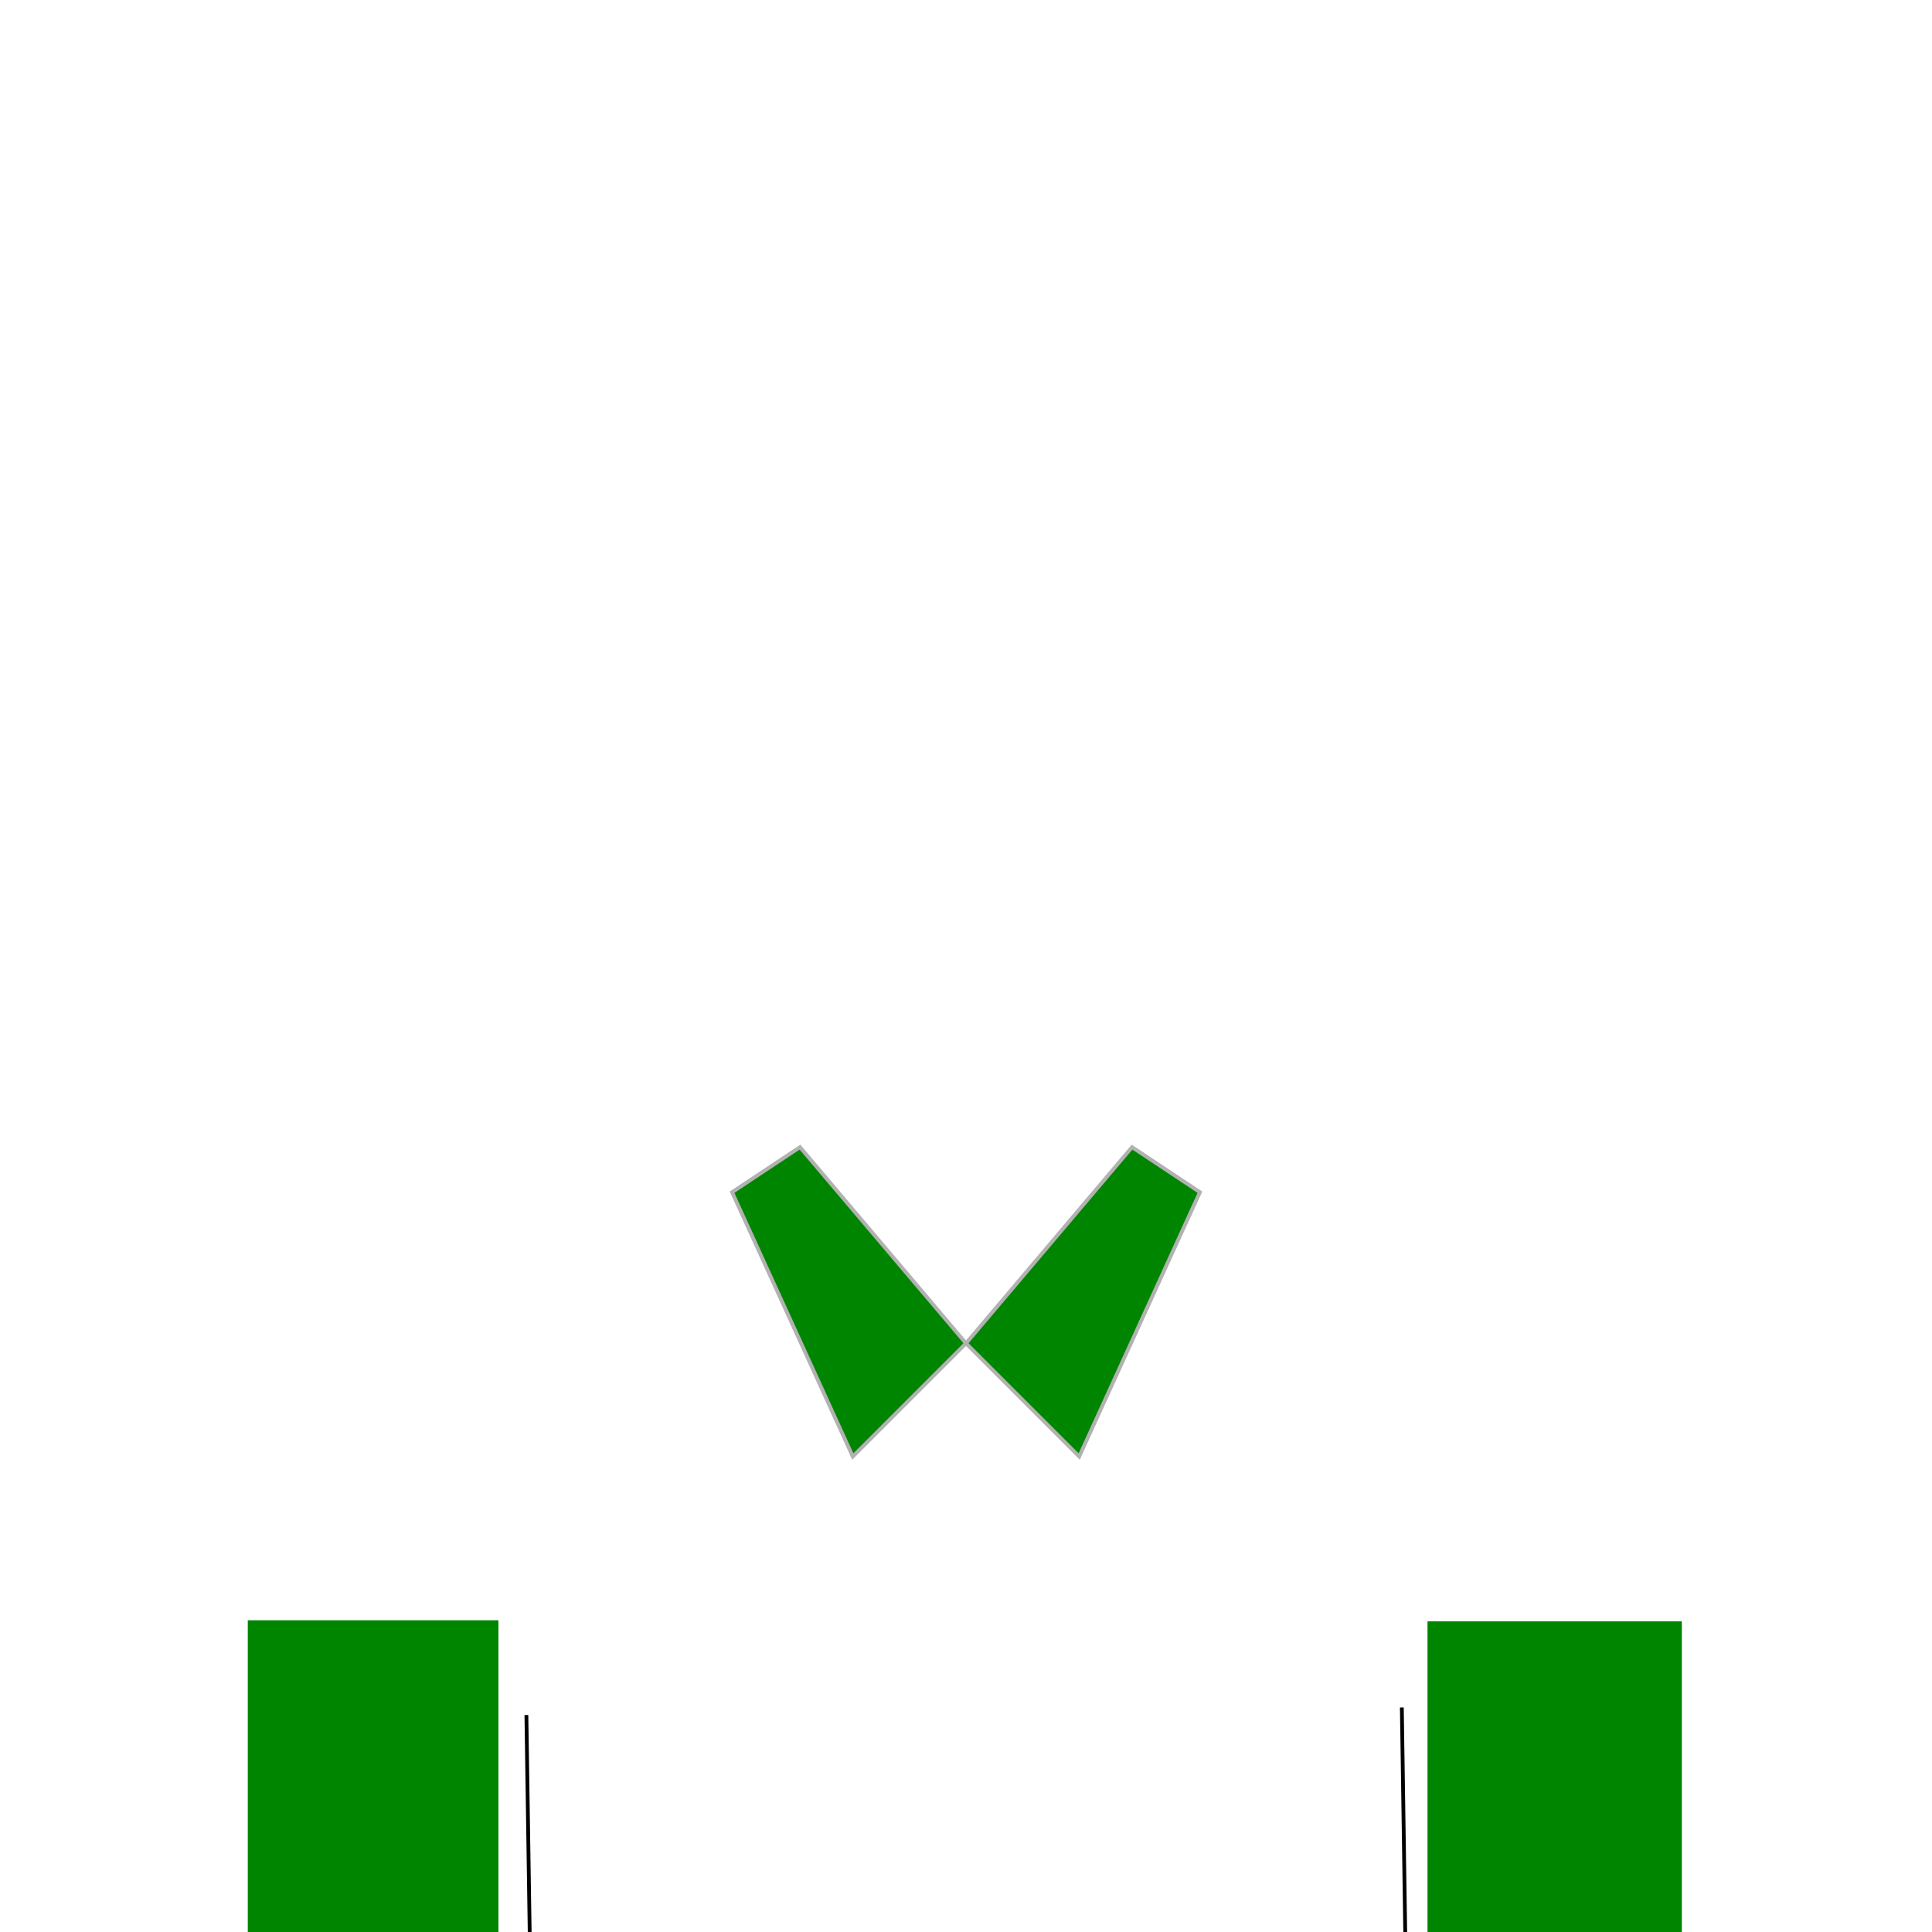
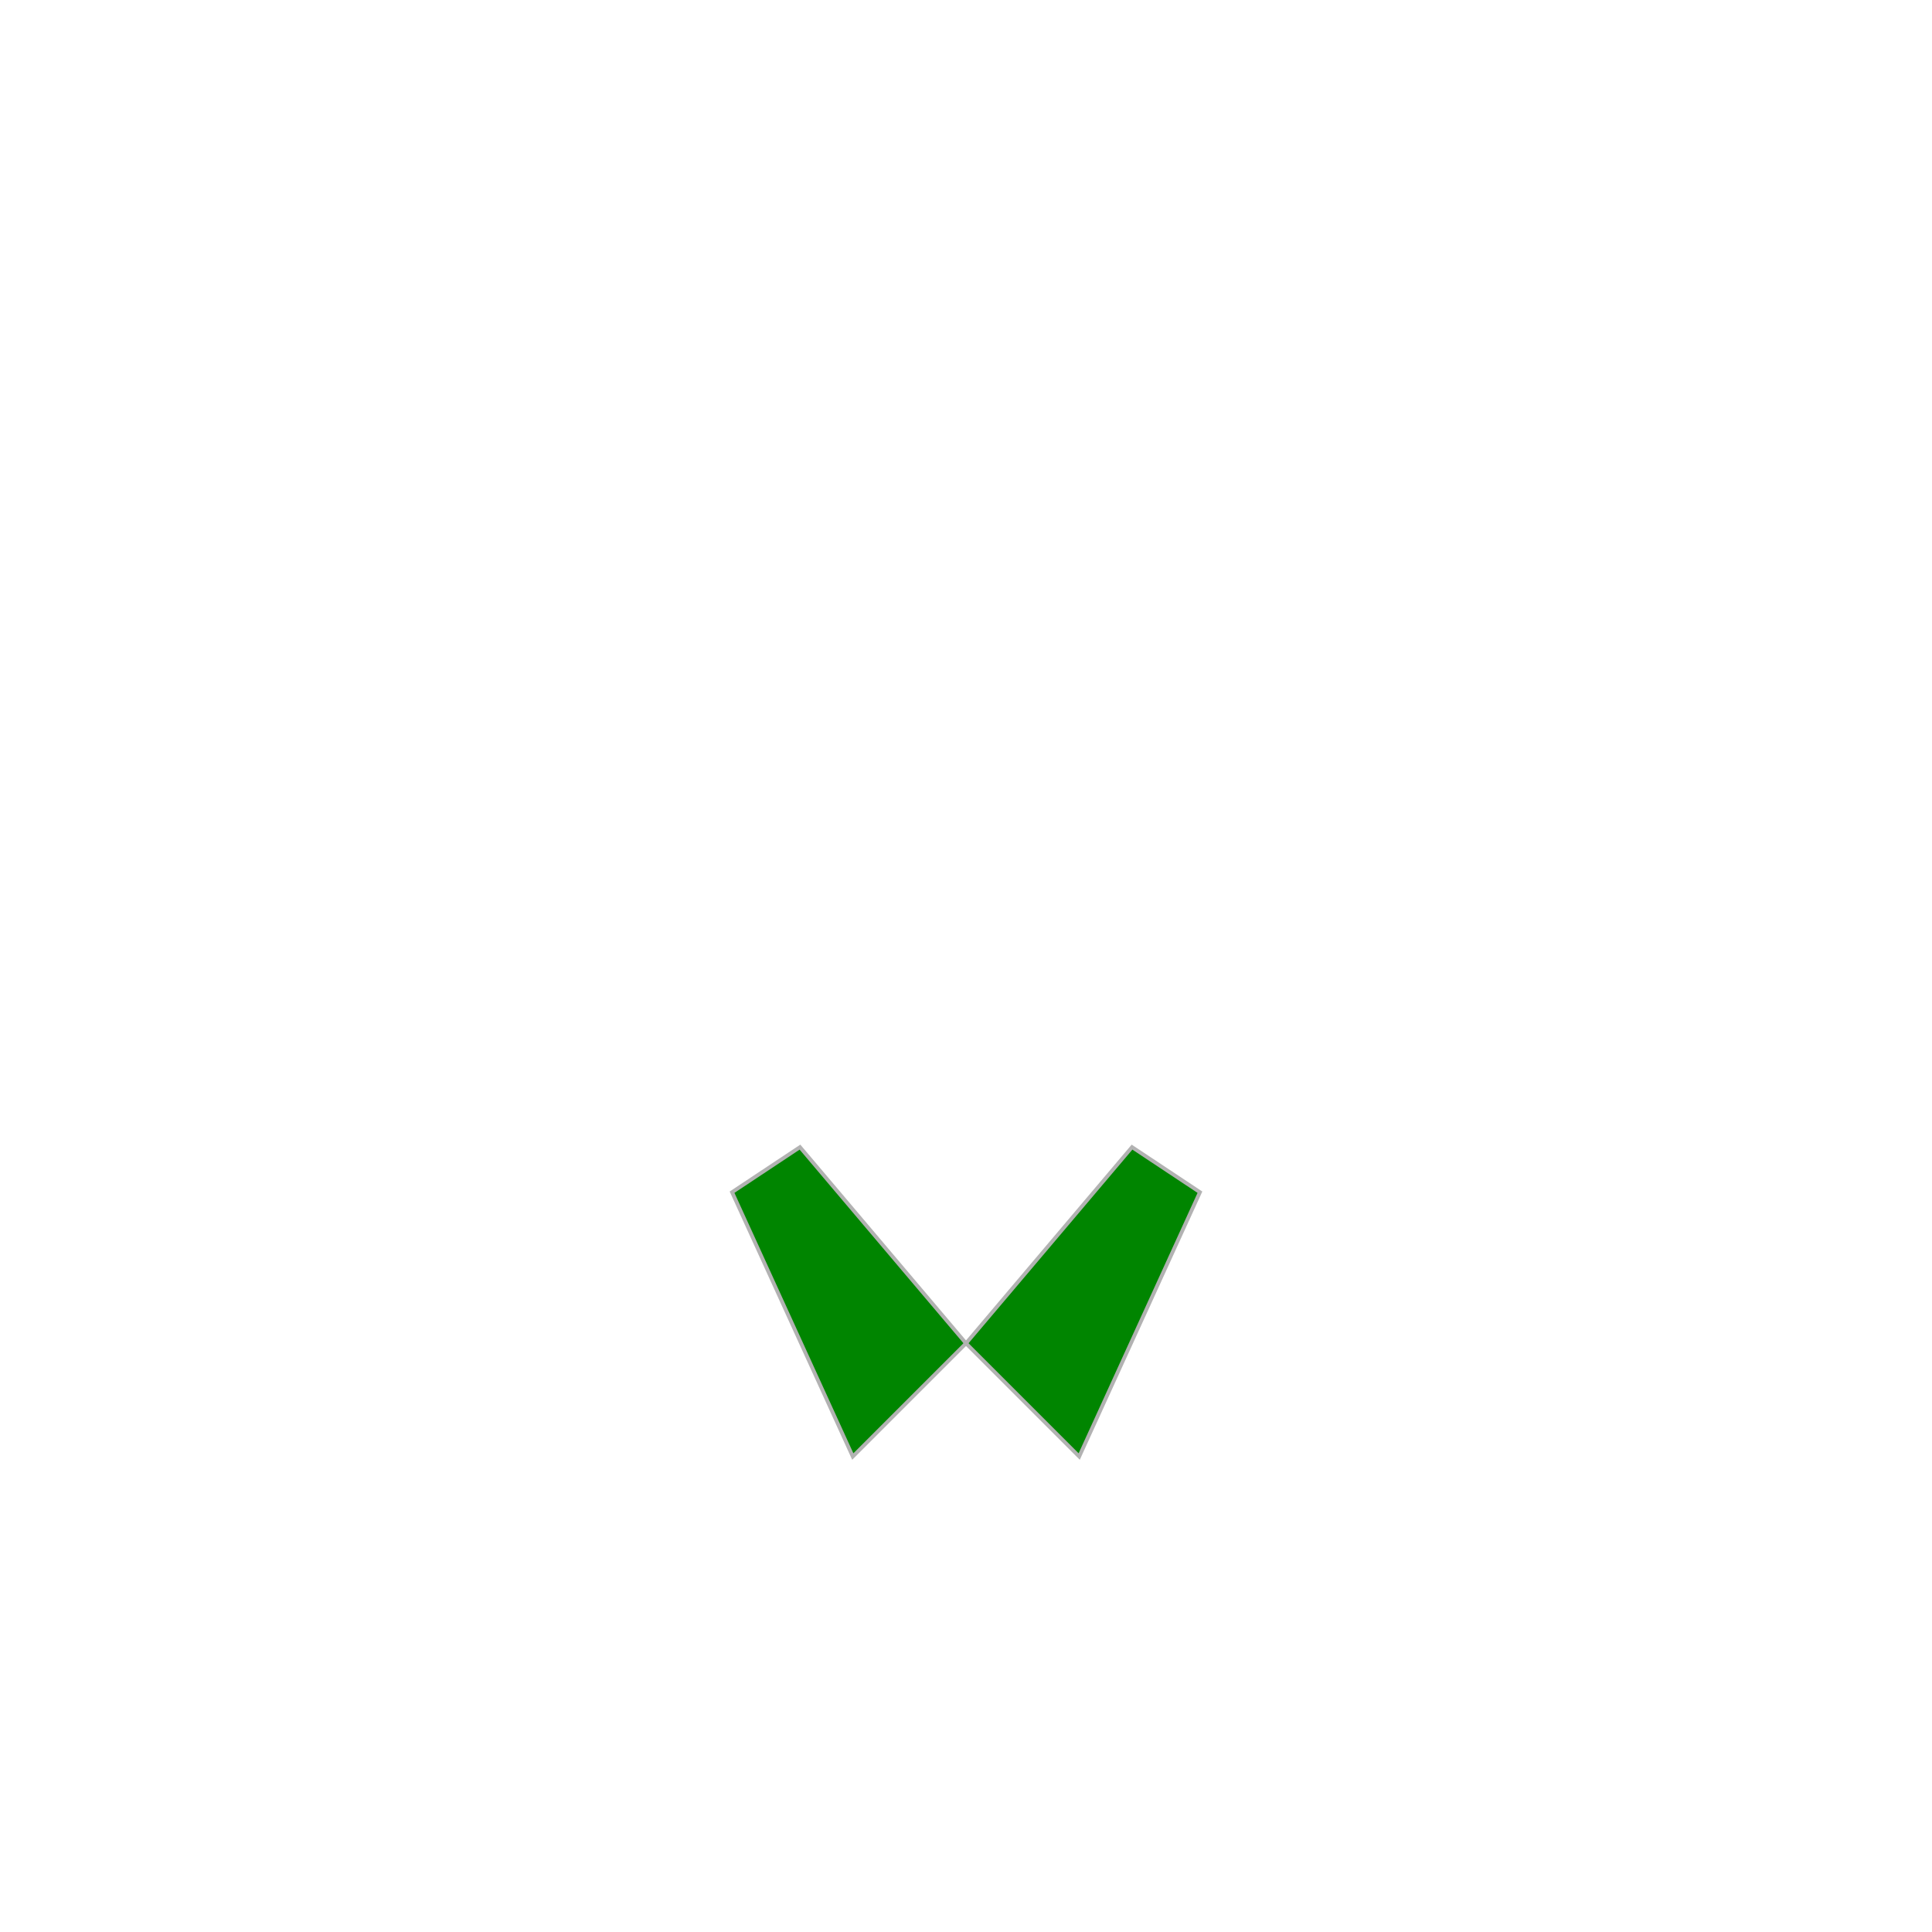
<svg xmlns="http://www.w3.org/2000/svg" width="512" height="512">
  <g id="collar">
    <path stroke="#b2b2b2" d="m256,356l-30,30l-31.996,-70.056l17.996,-11.944l44,52z" fill="#008500" />
    <path stroke="#b2b2b2" d="m256,356l30,30l31.996,-70.056l-17.996,-11.944l-44,52z" fill="#008500" />
  </g>
-   <path fill="#008500" d="m132.093,513.072l-66.427,0l0,-83.686l66.427,0l0,83.686z" id="svg_63" />
-   <path stroke="null" d="m378.303,429.674l67.402,0l0,86.686l-67.402,0l0,-86.686z" fill="#008500" id="svg_64" />
-   <line stroke-linecap="null" stroke-linejoin="null" id="svg_29" y2="518.5" x2="372.5" y1="452.5" x1="371.5" opacity="undefined" fill-opacity="null" stroke-dasharray="null" stroke-width="null" stroke="#000000" fill="none" />
-   <line stroke-linecap="null" stroke-linejoin="null" id="svg_37" y2="520.5" x2="140.5" y1="454.5" x1="139.5" opacity="undefined" fill-opacity="null" stroke-dasharray="null" stroke-width="null" stroke="#000000" fill="none" />
</svg>
